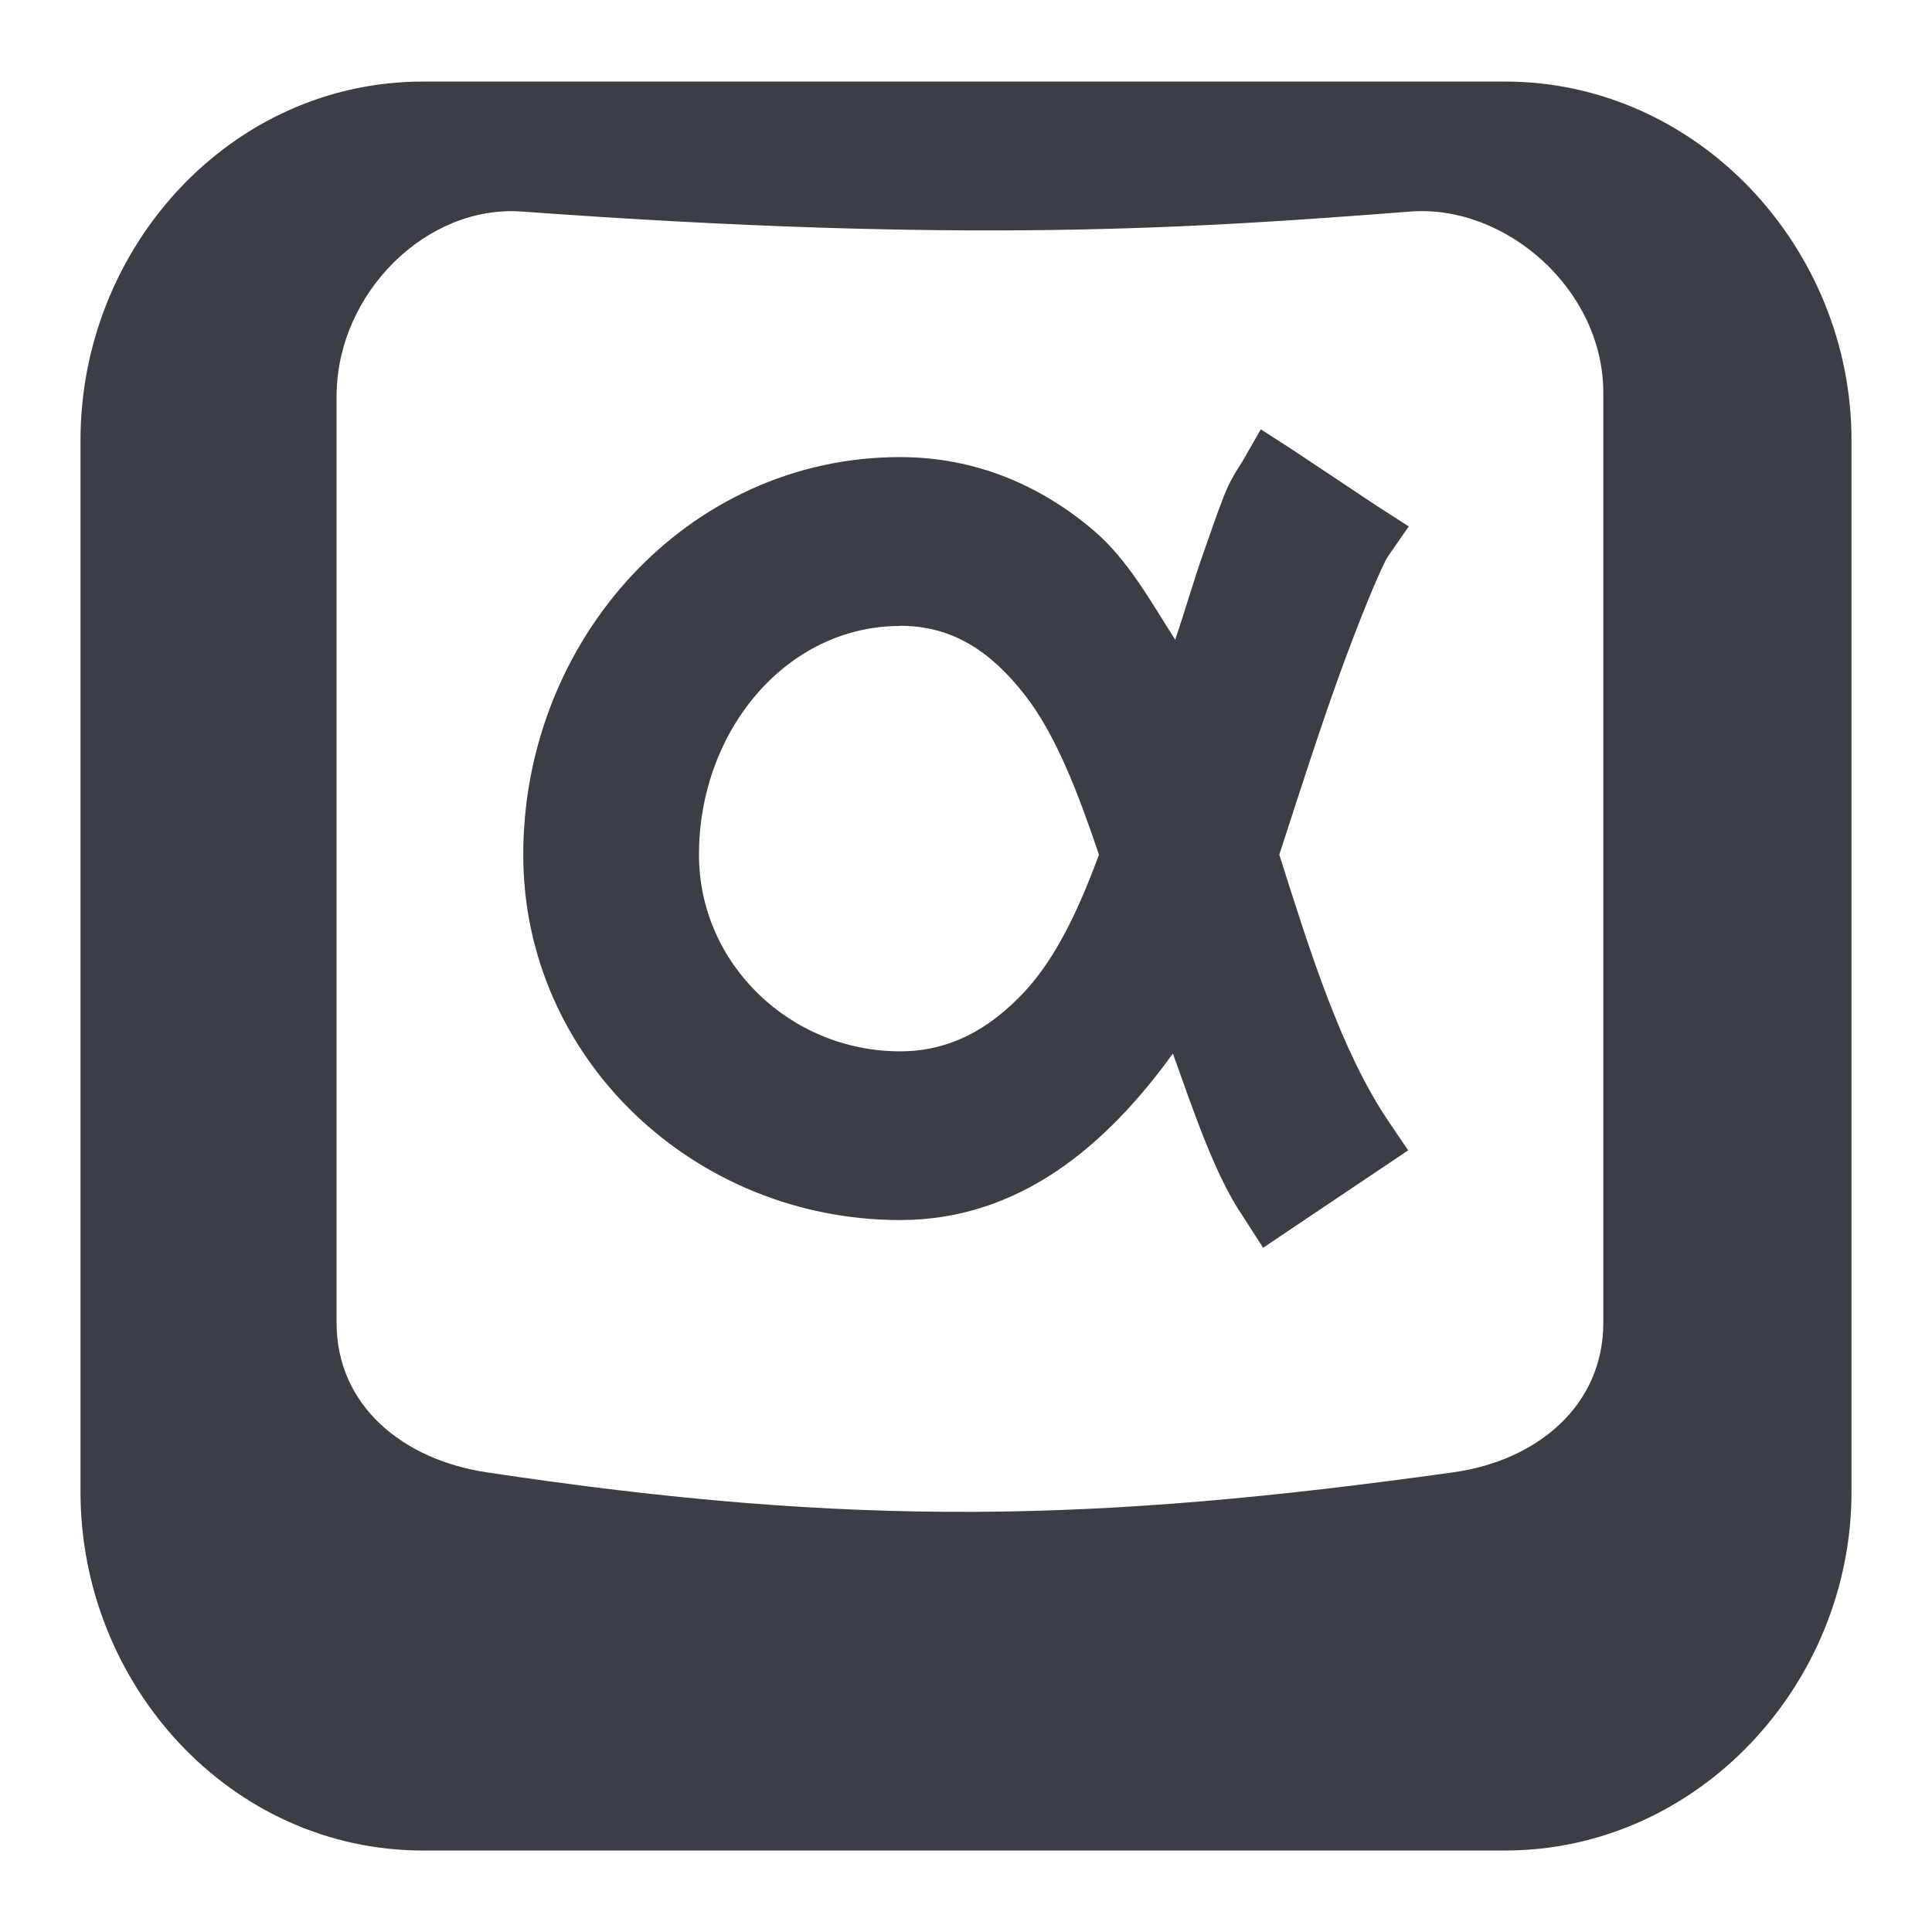
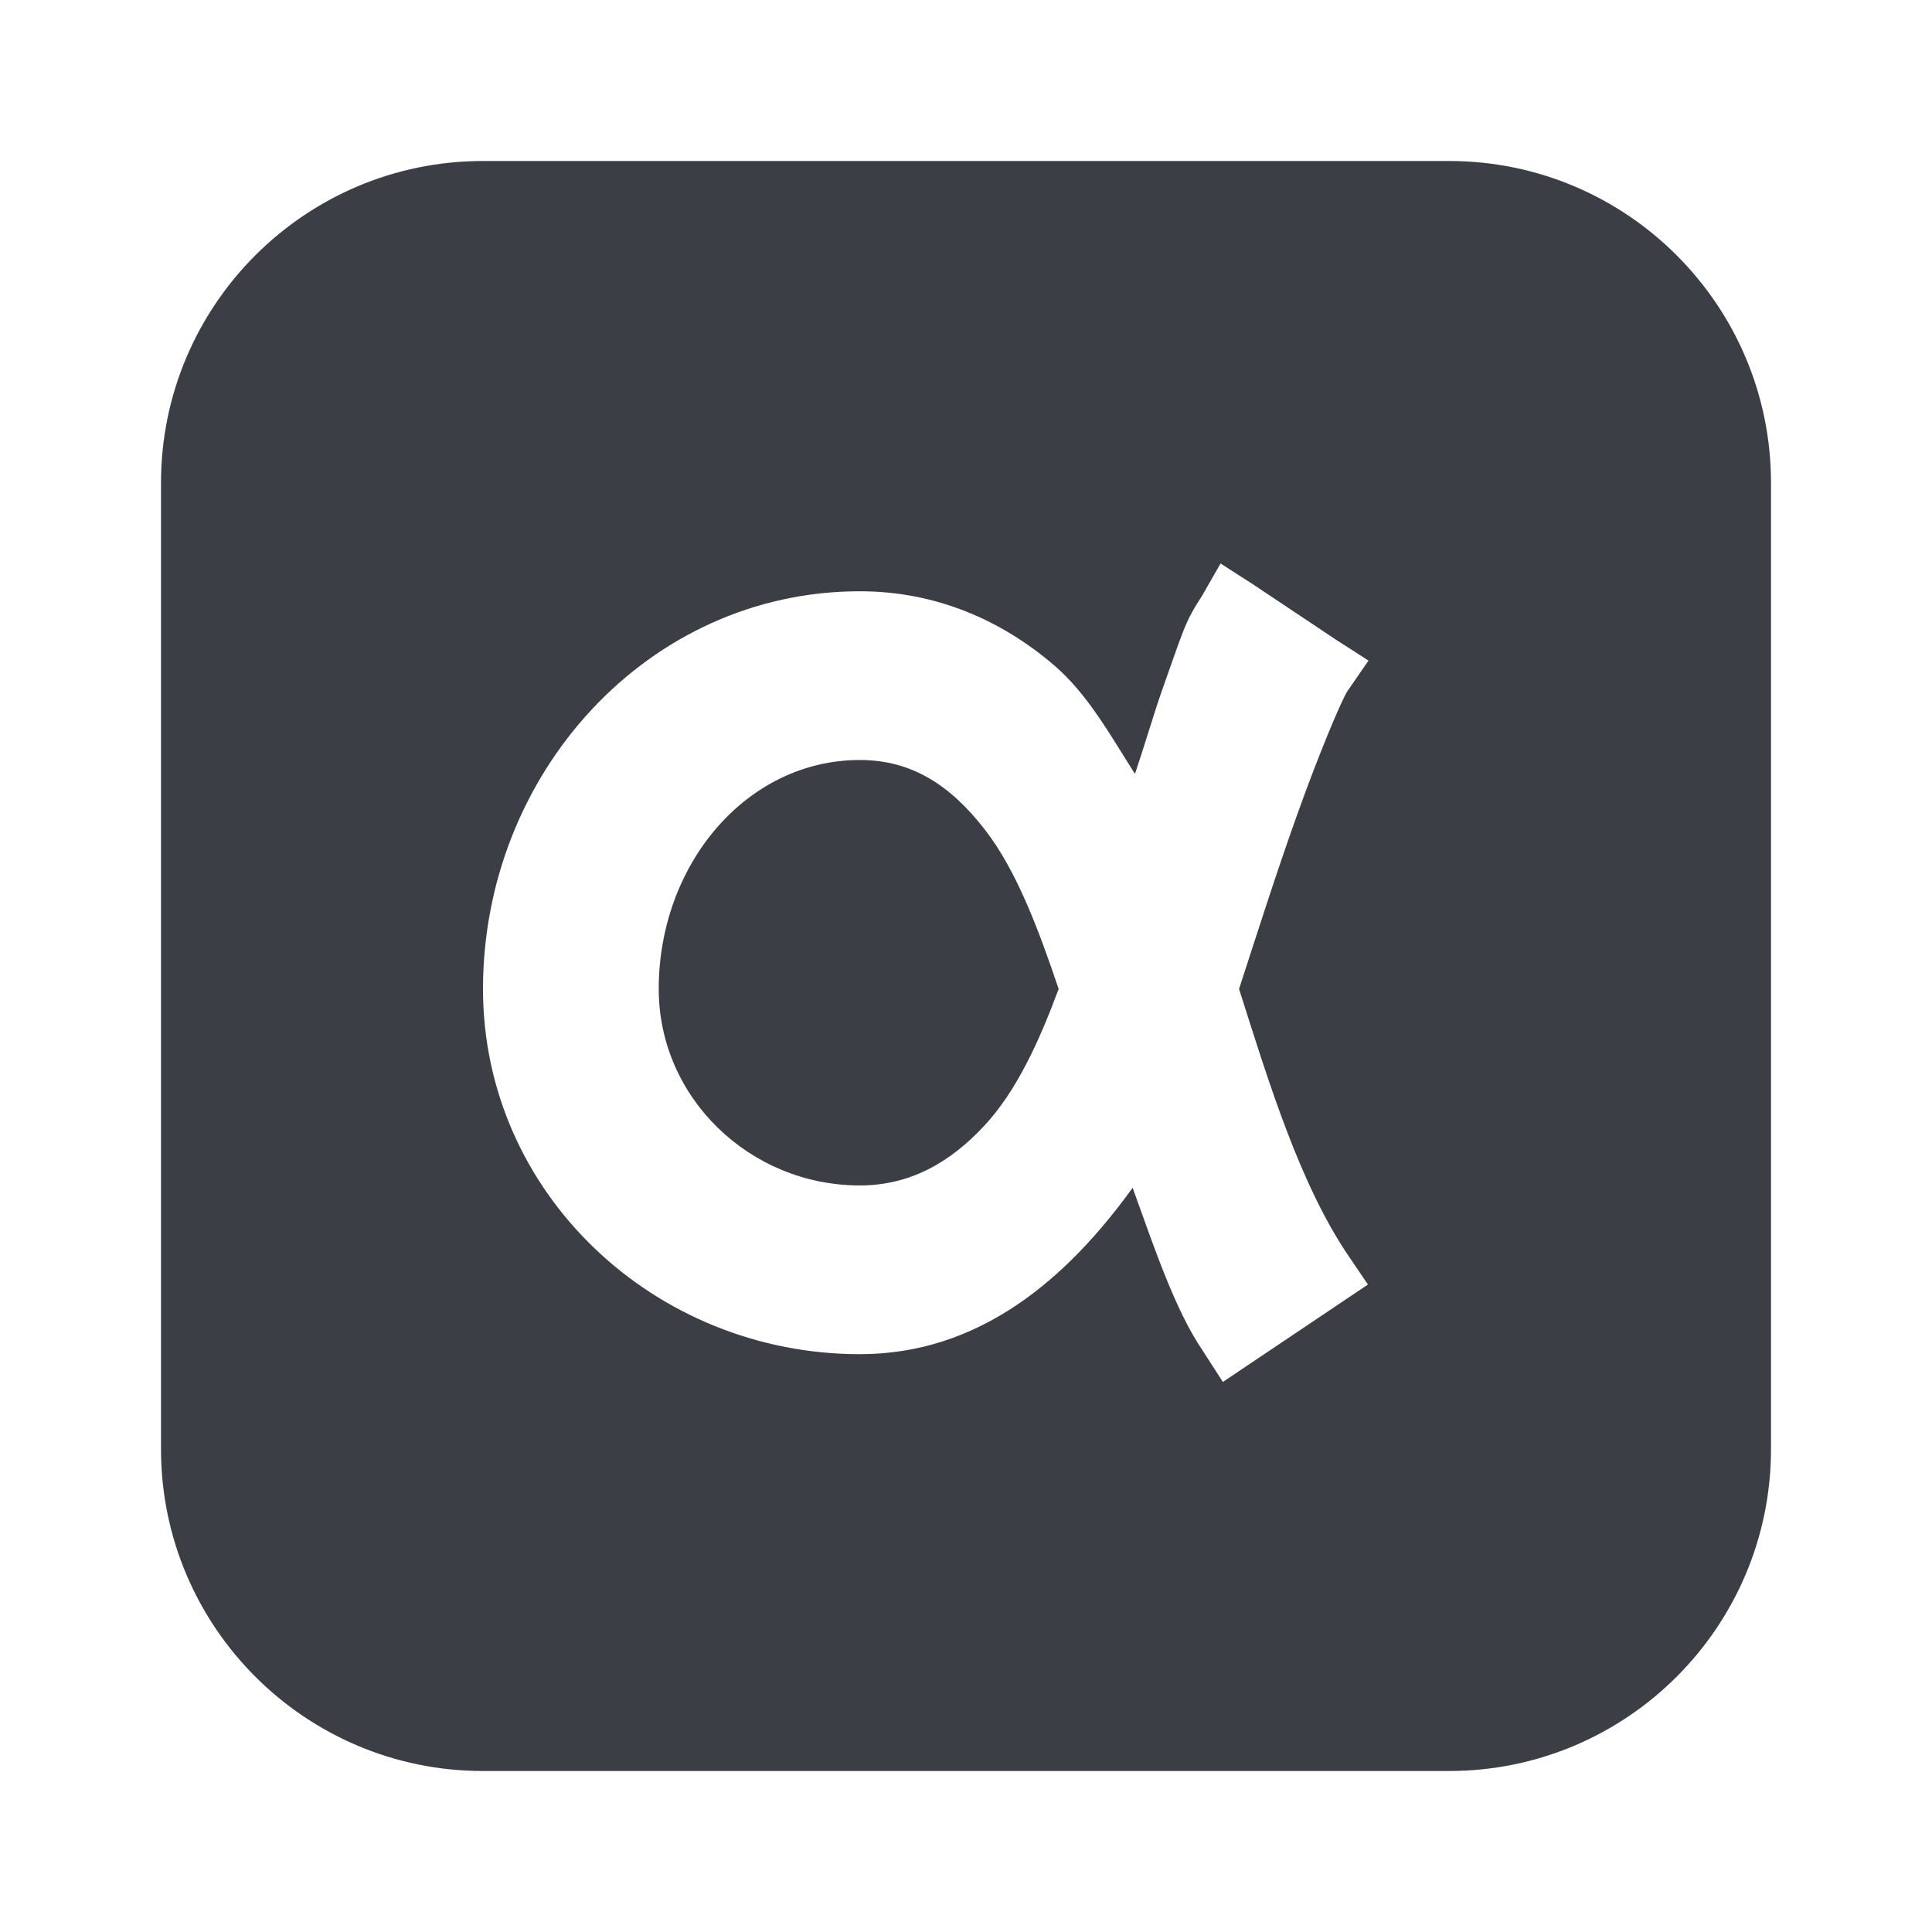
- <svg xmlns="http://www.w3.org/2000/svg" height="24" version="1.1" width="24">
-   <g transform="translate(-41,-171)">
-     <path d="m 56.662,176.333 -0.23,0.402 c -0.09,0.14 -0.154,0.241 -0.23,0.431 -0.075,0.19 -0.161,0.443 -0.258,0.718 -0.109,0.307 -0.221,0.696 -0.345,1.063 -0.308,-0.482 -0.587,-0.991 -1.005,-1.35 -0.654,-0.561 -1.47,-0.919 -2.413,-0.919 -2.639,0 -4.681,2.269 -4.681,4.94 0,2.539 2.131,4.538 4.681,4.538 1.483,0 2.563,-0.926 3.389,-2.068 0.267,0.743 0.524,1.511 0.862,2.01 l 0.259,0.402 1.802,-1.21 -0.251,-0.37 c -0.59,-0.879 -0.973,-2.115 -1.35,-3.303 0.218,-0.669 0.468,-1.456 0.718,-2.154 0.266,-0.745 0.555,-1.438 0.632,-1.551 l 0.258,-0.373 -0.402,-0.258 -1.034,-0.689 z m -4.48,2.441 c 0.647,0 1.124,0.314 1.551,0.862 0.396,0.509 0.67,1.247 0.919,1.982 -0.239,0.644 -0.52,1.264 -0.919,1.695 -0.434,0.468 -0.934,0.747 -1.551,0.747 -1.365,0 -2.499,-1.088 -2.499,-2.441 0,-1.546 1.089,-2.843 2.499,-2.843 z" style="fill:#3b3f45;stroke-width:1" />
-     <path d="m 46.258,172.013 c -2.401,0 -4.258,2.066 -4.258,4.454 l 0,13.067 c 0,2.387 1.857,4.454 4.258,4.454 l 13.435,0 c 2.401,0 4.307,-2.066 4.307,-4.454 l 0,-13.067 c 0,-2.387 -1.906,-4.454 -4.307,-4.454 z m 1.224,1.615 c 5.523,0.401 8.327,0.21 11.037,0 1.181,-0.091 2.398,0.964 2.398,2.251 l 0,11.55 c 0,1.042 -0.832,1.716 -1.86,1.86 -4.442,0.622 -7.444,0.689 -12.016,0 -1.026,-0.155 -1.86,-0.818 -1.86,-1.86 l 0,-11.501 c 0,-1.287 1.119,-2.386 2.3,-2.3 z" style="fill:#3b3f45;stroke-width:2;Vera Sans;Vera Sans" />
+ <svg xmlns="http://www.w3.org/2000/svg" width="24px" height="24px" viewBox="0 0 24 24" version="1.1">
+   <defs />
+   <g id="Original-24" stroke="none" stroke-width="1" fill="none" fill-rule="evenodd">
+     <g id="insert-symbol" fill="#3B3F45">
+       <path d="M2,5.999 C2,3.791 3.792,2 5.999,2 L18.001,2 C20.209,2 22,3.792 22,5.999 L22,18.001 C22,20.209 20.208,22 18.001,22 L5.999,22 C3.791,22 2,20.208 2,18.001 L2,5.999 Z M15.162,7 L14.932,7.402 C14.842,7.542 14.778,7.643 14.702,7.833 C14.627,8.023 14.542,8.276 14.444,8.551 C14.335,8.858 14.223,9.247 14.099,9.614 C13.791,9.131 13.512,8.622 13.094,8.264 C12.44,7.703 11.624,7.345 10.681,7.345 C8.043,7.345 6,9.614 6,12.285 C6,14.824 8.131,16.822 10.681,16.822 C12.164,16.822 13.245,15.897 14.07,14.755 C14.338,15.497 14.595,16.266 14.932,16.765 L15.191,17.167 L16.993,15.957 L16.742,15.587 C16.151,14.709 15.768,13.472 15.392,12.285 C15.61,11.615 15.86,10.828 16.11,10.131 C16.376,9.385 16.665,8.693 16.742,8.58 L17,8.206 L16.598,7.948 L15.564,7.258 L15.162,7 Z M10.681,9.441 C11.328,9.441 11.806,9.755 12.232,10.303 C12.629,10.812 12.902,11.549 13.151,12.285 C12.912,12.929 12.631,13.549 12.232,13.979 C11.799,14.447 11.299,14.726 10.681,14.726 C9.316,14.726 8.183,13.638 8.183,12.285 C8.183,10.739 9.272,9.441 10.681,9.441 L10.681,9.441 Z" id="Combined-Shape" />
+     </g>
  </g>
</svg>
